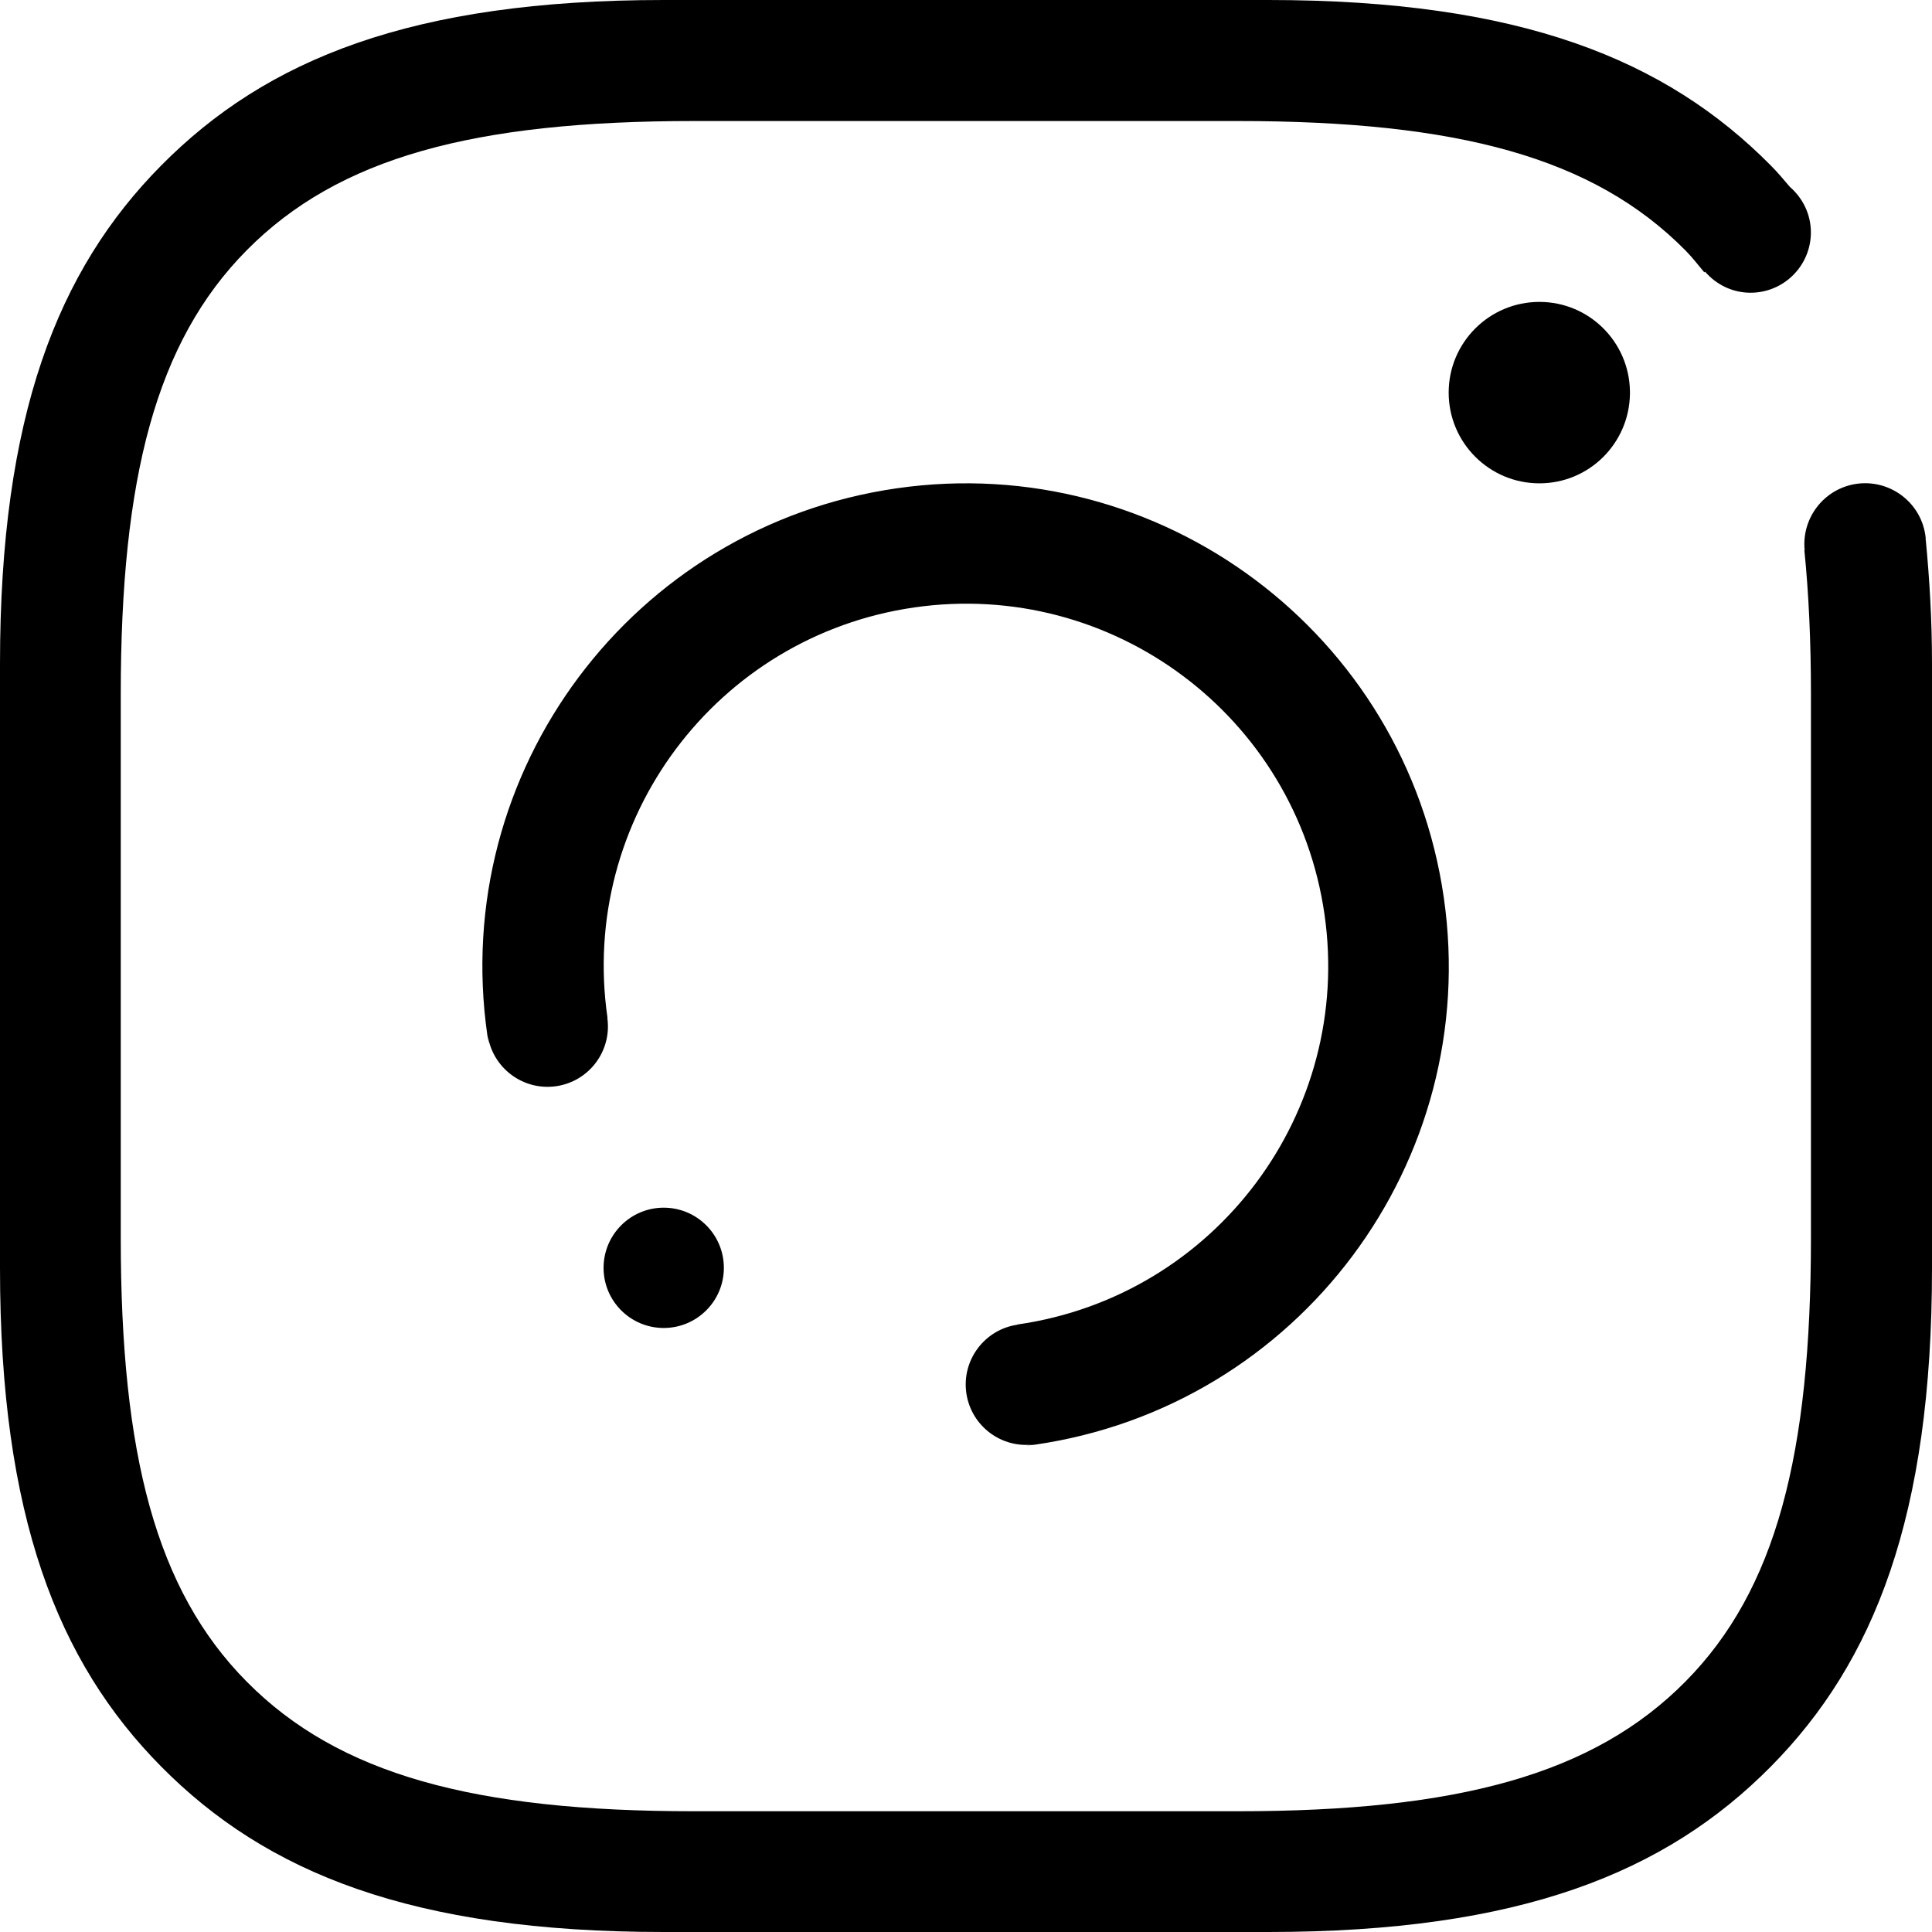
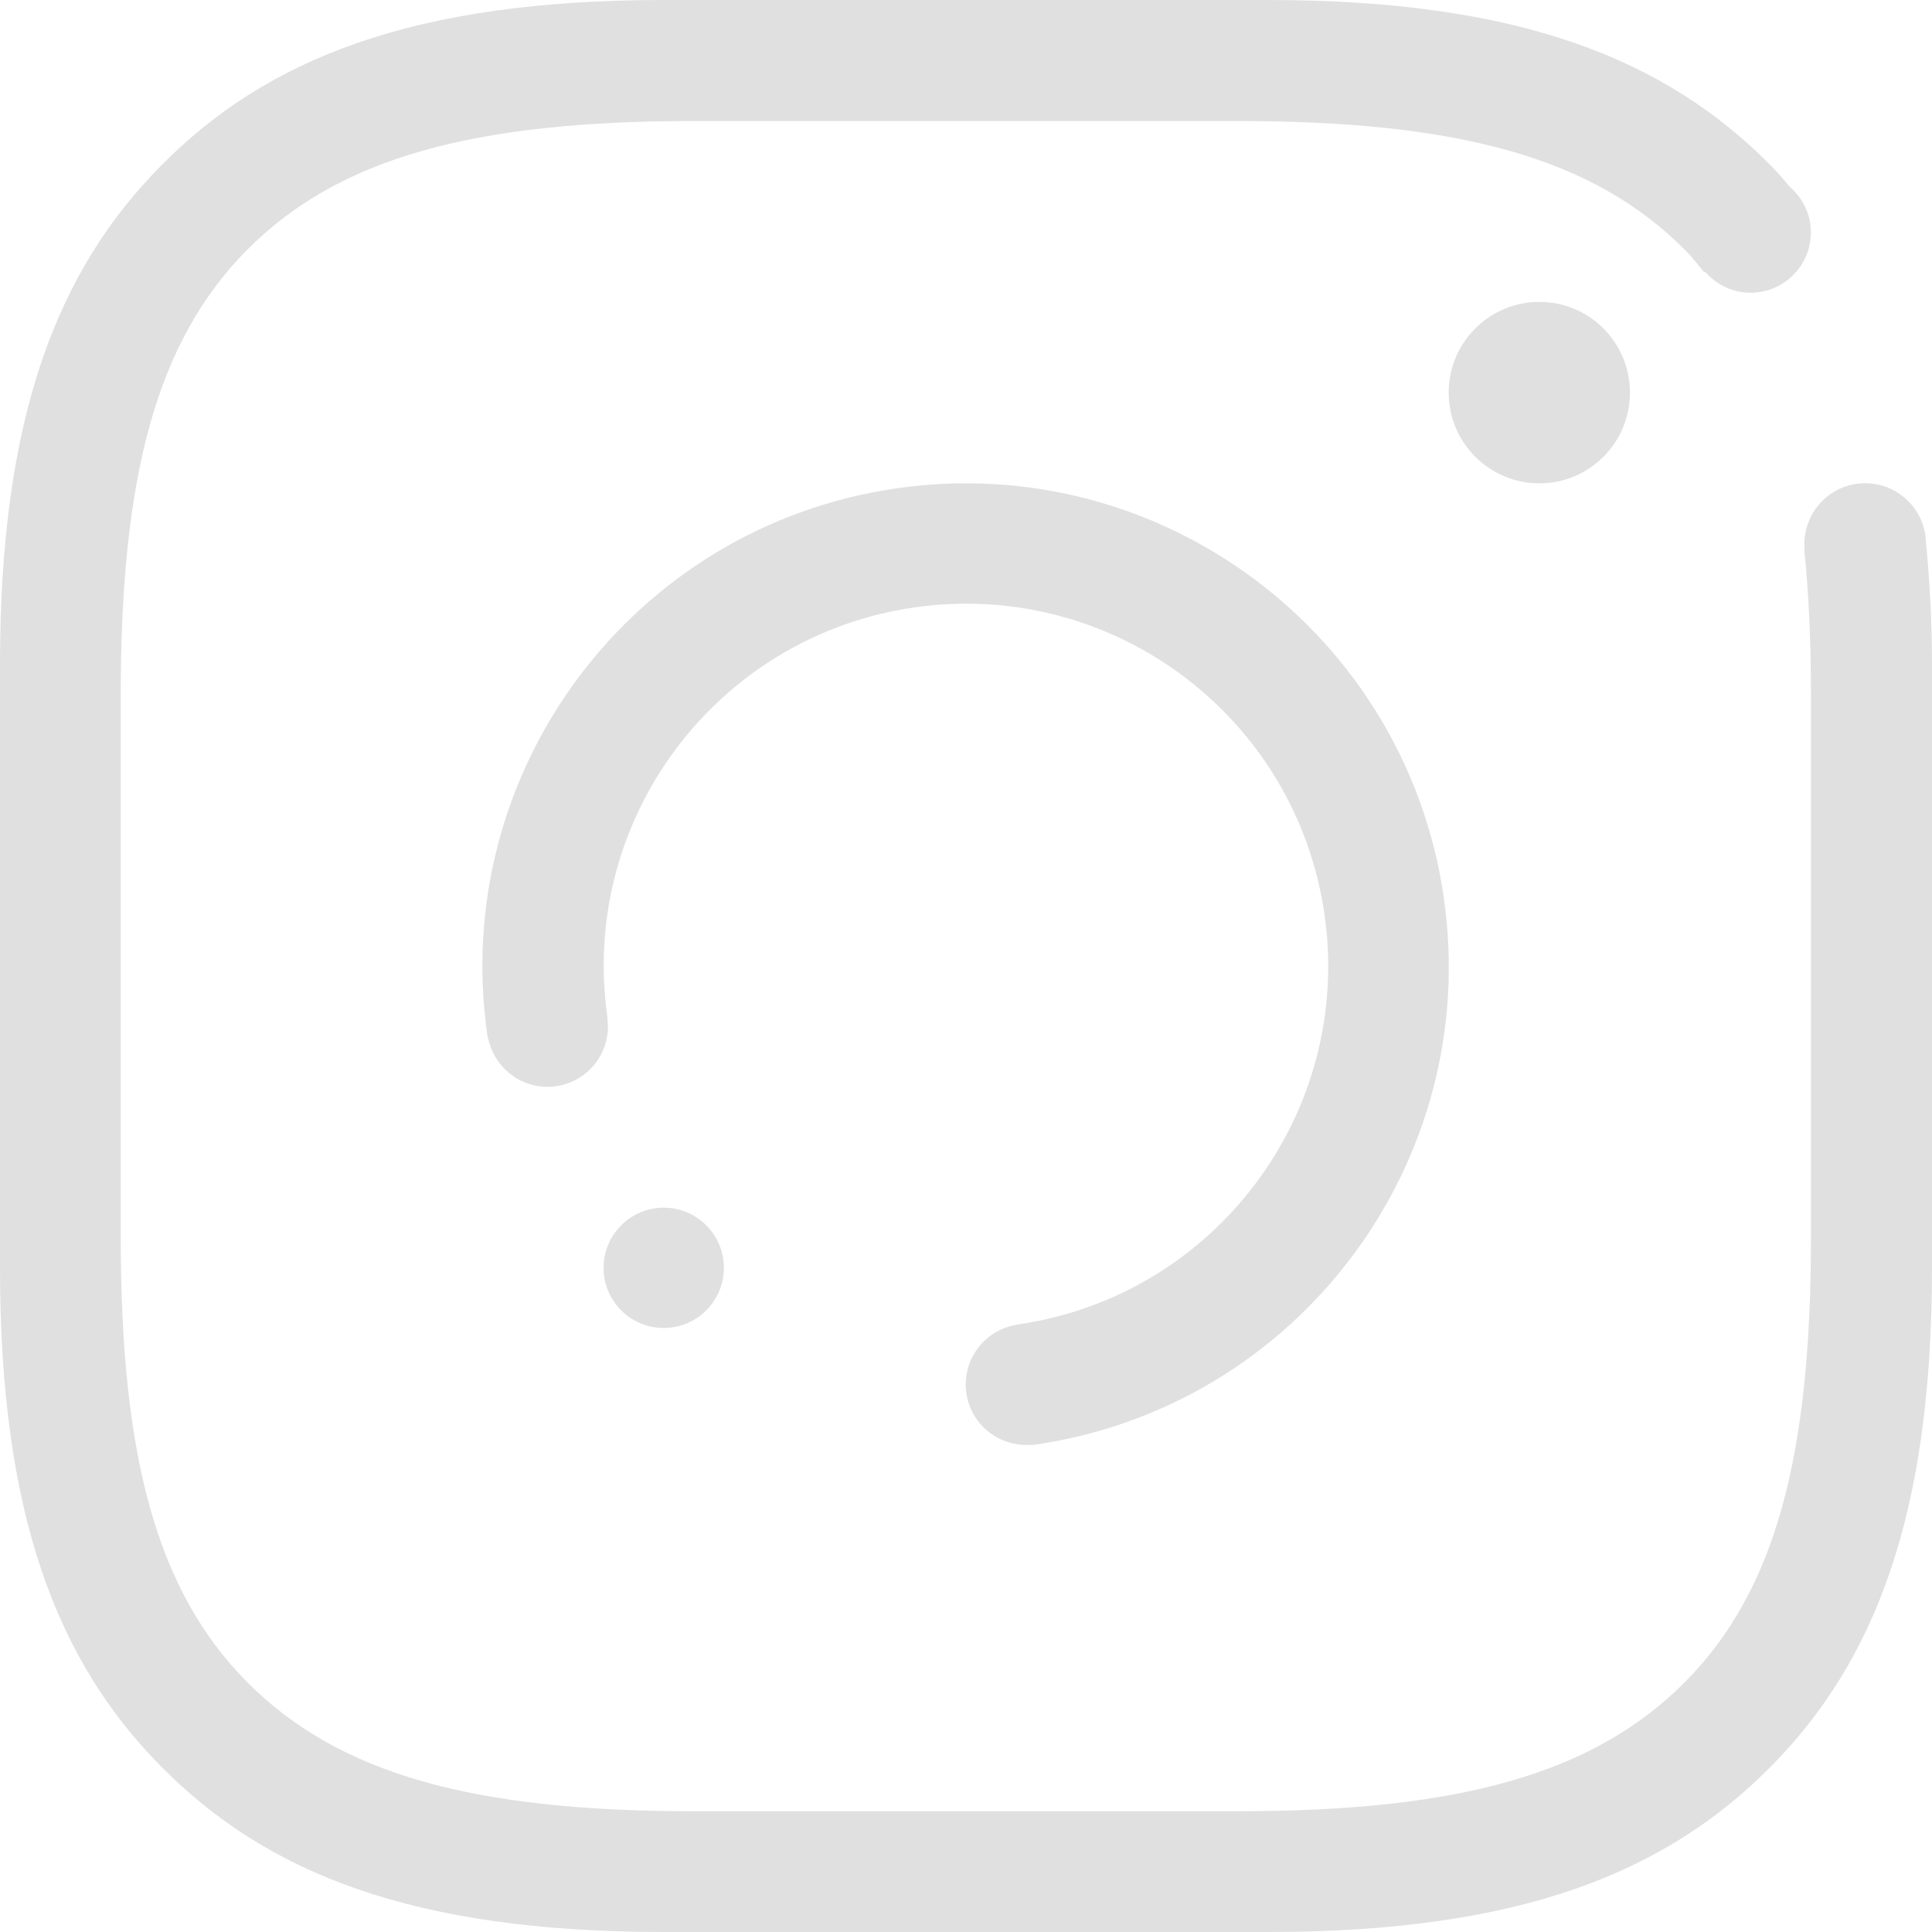
<svg xmlns="http://www.w3.org/2000/svg" version="1.1" id="Layer_1" x="0px" y="0px" width="64px" height="64px" viewBox="0 0 64 64" enable-background="new 0 0 64 64" xml:space="preserve">
-   <path fill-rule="evenodd" clip-rule="evenodd" d="M21.986,40.006c1.102,0,1.993,0.893,1.993,1.993s-0.892,1.992-1.993,1.992  c-1.1,0-1.992-0.892-1.992-1.992S20.887,40.006,21.986,40.006L21.986,40.006z M16.145,34.299  c-1.261-8.749,4.81-16.862,13.559-18.123s16.863,4.81,18.124,13.559s-4.81,16.863-13.559,18.124  c-0.098,0.015-0.192,0.015-0.289,0.026l0.296-0.041c-1.094,0.157-2.106-0.602-2.265-1.695c-0.157-1.093,0.602-2.108,1.695-2.267  l-0.003-0.007c0.003,0,0.005,0,0.008,0c6.56-0.945,11.109-7.028,10.164-13.588c-0.945-6.561-7.027-11.11-13.588-10.165  c-6.557,0.945-11.11,7.028-10.164,13.588c0,0.003,0,0.005,0.002,0.005l-0.007,0.003l0,0c0.157,1.093-0.602,2.106-1.695,2.264  c-1.093,0.157-2.108-0.601-2.267-1.694l0.044,0.298C16.186,34.488,16.159,34.396,16.145,34.299L16.145,34.299z M47.989,13.005  c0-1.658,1.346-3.004,3.006-3.004c1.642,0,2.973,1.318,2.999,2.958v0.094c-0.026,1.64-1.357,2.958-2.999,2.958  C49.335,16.011,47.989,14.665,47.989,13.005L47.989,13.005z M58.661,58.52C55.183,62.034,50.357,64,42.012,64H21.986  c-8.345,0-13.17-1.966-16.646-5.48C1.908,55.054,0,50.216,0,42.014V21.988c0-8.205,1.908-13.04,5.34-16.506  C8.816,1.967,13.641,0,21.986,0h20.025c8.346,0,13.171,1.967,16.649,5.482c0.223,0.223,0.427,0.468,0.633,0.71  c0.422,0.366,0.695,0.902,0.695,1.505c0,1.105-0.895,2-2,2c-0.604,0-1.14-0.274-1.506-0.698l-0.026,0.021  c-0.206-0.245-0.399-0.499-0.627-0.728c-3.042-3.076-7.533-4.283-14.837-4.283H22.997c-7.302,0-11.784,1.207-14.826,4.283  c-3.003,3.033-4.171,7.536-4.171,14.713v17.997c0,7.18,1.168,11.671,4.171,14.703c3.042,3.075,7.524,4.295,14.826,4.295h17.997  c7.304,0,11.795-1.22,14.837-4.295c3.003-3.032,4.159-7.523,4.159-14.703V23.006c0-1.748-0.072-3.333-0.218-4.78l0.009-0.002  c-0.108-1.103,0.691-2.089,1.796-2.206c1.107-0.114,2.1,0.69,2.213,1.795c0.003,0.029,0,0.056,0,0.085h0.005  C63.916,19.172,64,20.507,64,21.988v20.025C64,50.216,62.09,55.054,58.661,58.52L58.661,58.52z" />
+   <path fill-rule="evenodd" clip-rule="evenodd" fill="#E0E0E0" d="M21.986,40.006c1.102,0,1.993,0.893,1.993,1.993s-0.892,1.992-1.993,1.992  c-1.1,0-1.992-0.892-1.992-1.992S20.887,40.006,21.986,40.006L21.986,40.006z M16.145,34.299  c-1.261-8.749,4.81-16.862,13.559-18.123s16.863,4.81,18.124,13.559s-4.81,16.863-13.559,18.124  c-0.098,0.015-0.192,0.015-0.289,0.026l0.296-0.041c-1.094,0.157-2.106-0.602-2.265-1.695c-0.157-1.093,0.602-2.108,1.695-2.267  l-0.003-0.007c0.003,0,0.005,0,0.008,0c6.56-0.945,11.109-7.028,10.164-13.588c-0.945-6.561-7.027-11.11-13.588-10.165  c-6.557,0.945-11.11,7.028-10.164,13.588c0,0.003,0,0.005,0.002,0.005l-0.007,0.003l0,0c0.157,1.093-0.602,2.106-1.695,2.264  c-1.093,0.157-2.108-0.601-2.267-1.694l0.044,0.298C16.186,34.488,16.159,34.396,16.145,34.299L16.145,34.299z M47.989,13.005  c0-1.658,1.346-3.004,3.006-3.004c1.642,0,2.973,1.318,2.999,2.958v0.094c-0.026,1.64-1.357,2.958-2.999,2.958  C49.335,16.011,47.989,14.665,47.989,13.005L47.989,13.005z M58.661,58.52C55.183,62.034,50.357,64,42.012,64H21.986  c-8.345,0-13.17-1.966-16.646-5.48C1.908,55.054,0,50.216,0,42.014V21.988c0-8.205,1.908-13.04,5.34-16.506  C8.816,1.967,13.641,0,21.986,0h20.025c8.346,0,13.171,1.967,16.649,5.482c0.223,0.223,0.427,0.468,0.633,0.71  c0.422,0.366,0.695,0.902,0.695,1.505c0,1.105-0.895,2-2,2c-0.604,0-1.14-0.274-1.506-0.698l-0.026,0.021  c-0.206-0.245-0.399-0.499-0.627-0.728c-3.042-3.076-7.533-4.283-14.837-4.283H22.997c-7.302,0-11.784,1.207-14.826,4.283  c-3.003,3.033-4.171,7.536-4.171,14.713v17.997c0,7.18,1.168,11.671,4.171,14.703c3.042,3.075,7.524,4.295,14.826,4.295h17.997  c7.304,0,11.795-1.22,14.837-4.295c3.003-3.032,4.159-7.523,4.159-14.703V23.006c0-1.748-0.072-3.333-0.218-4.78l0.009-0.002  c-0.108-1.103,0.691-2.089,1.796-2.206c1.107-0.114,2.1,0.69,2.213,1.795c0.003,0.029,0,0.056,0,0.085h0.005  C63.916,19.172,64,20.507,64,21.988v20.025C64,50.216,62.09,55.054,58.661,58.52L58.661,58.52z" />
</svg>
